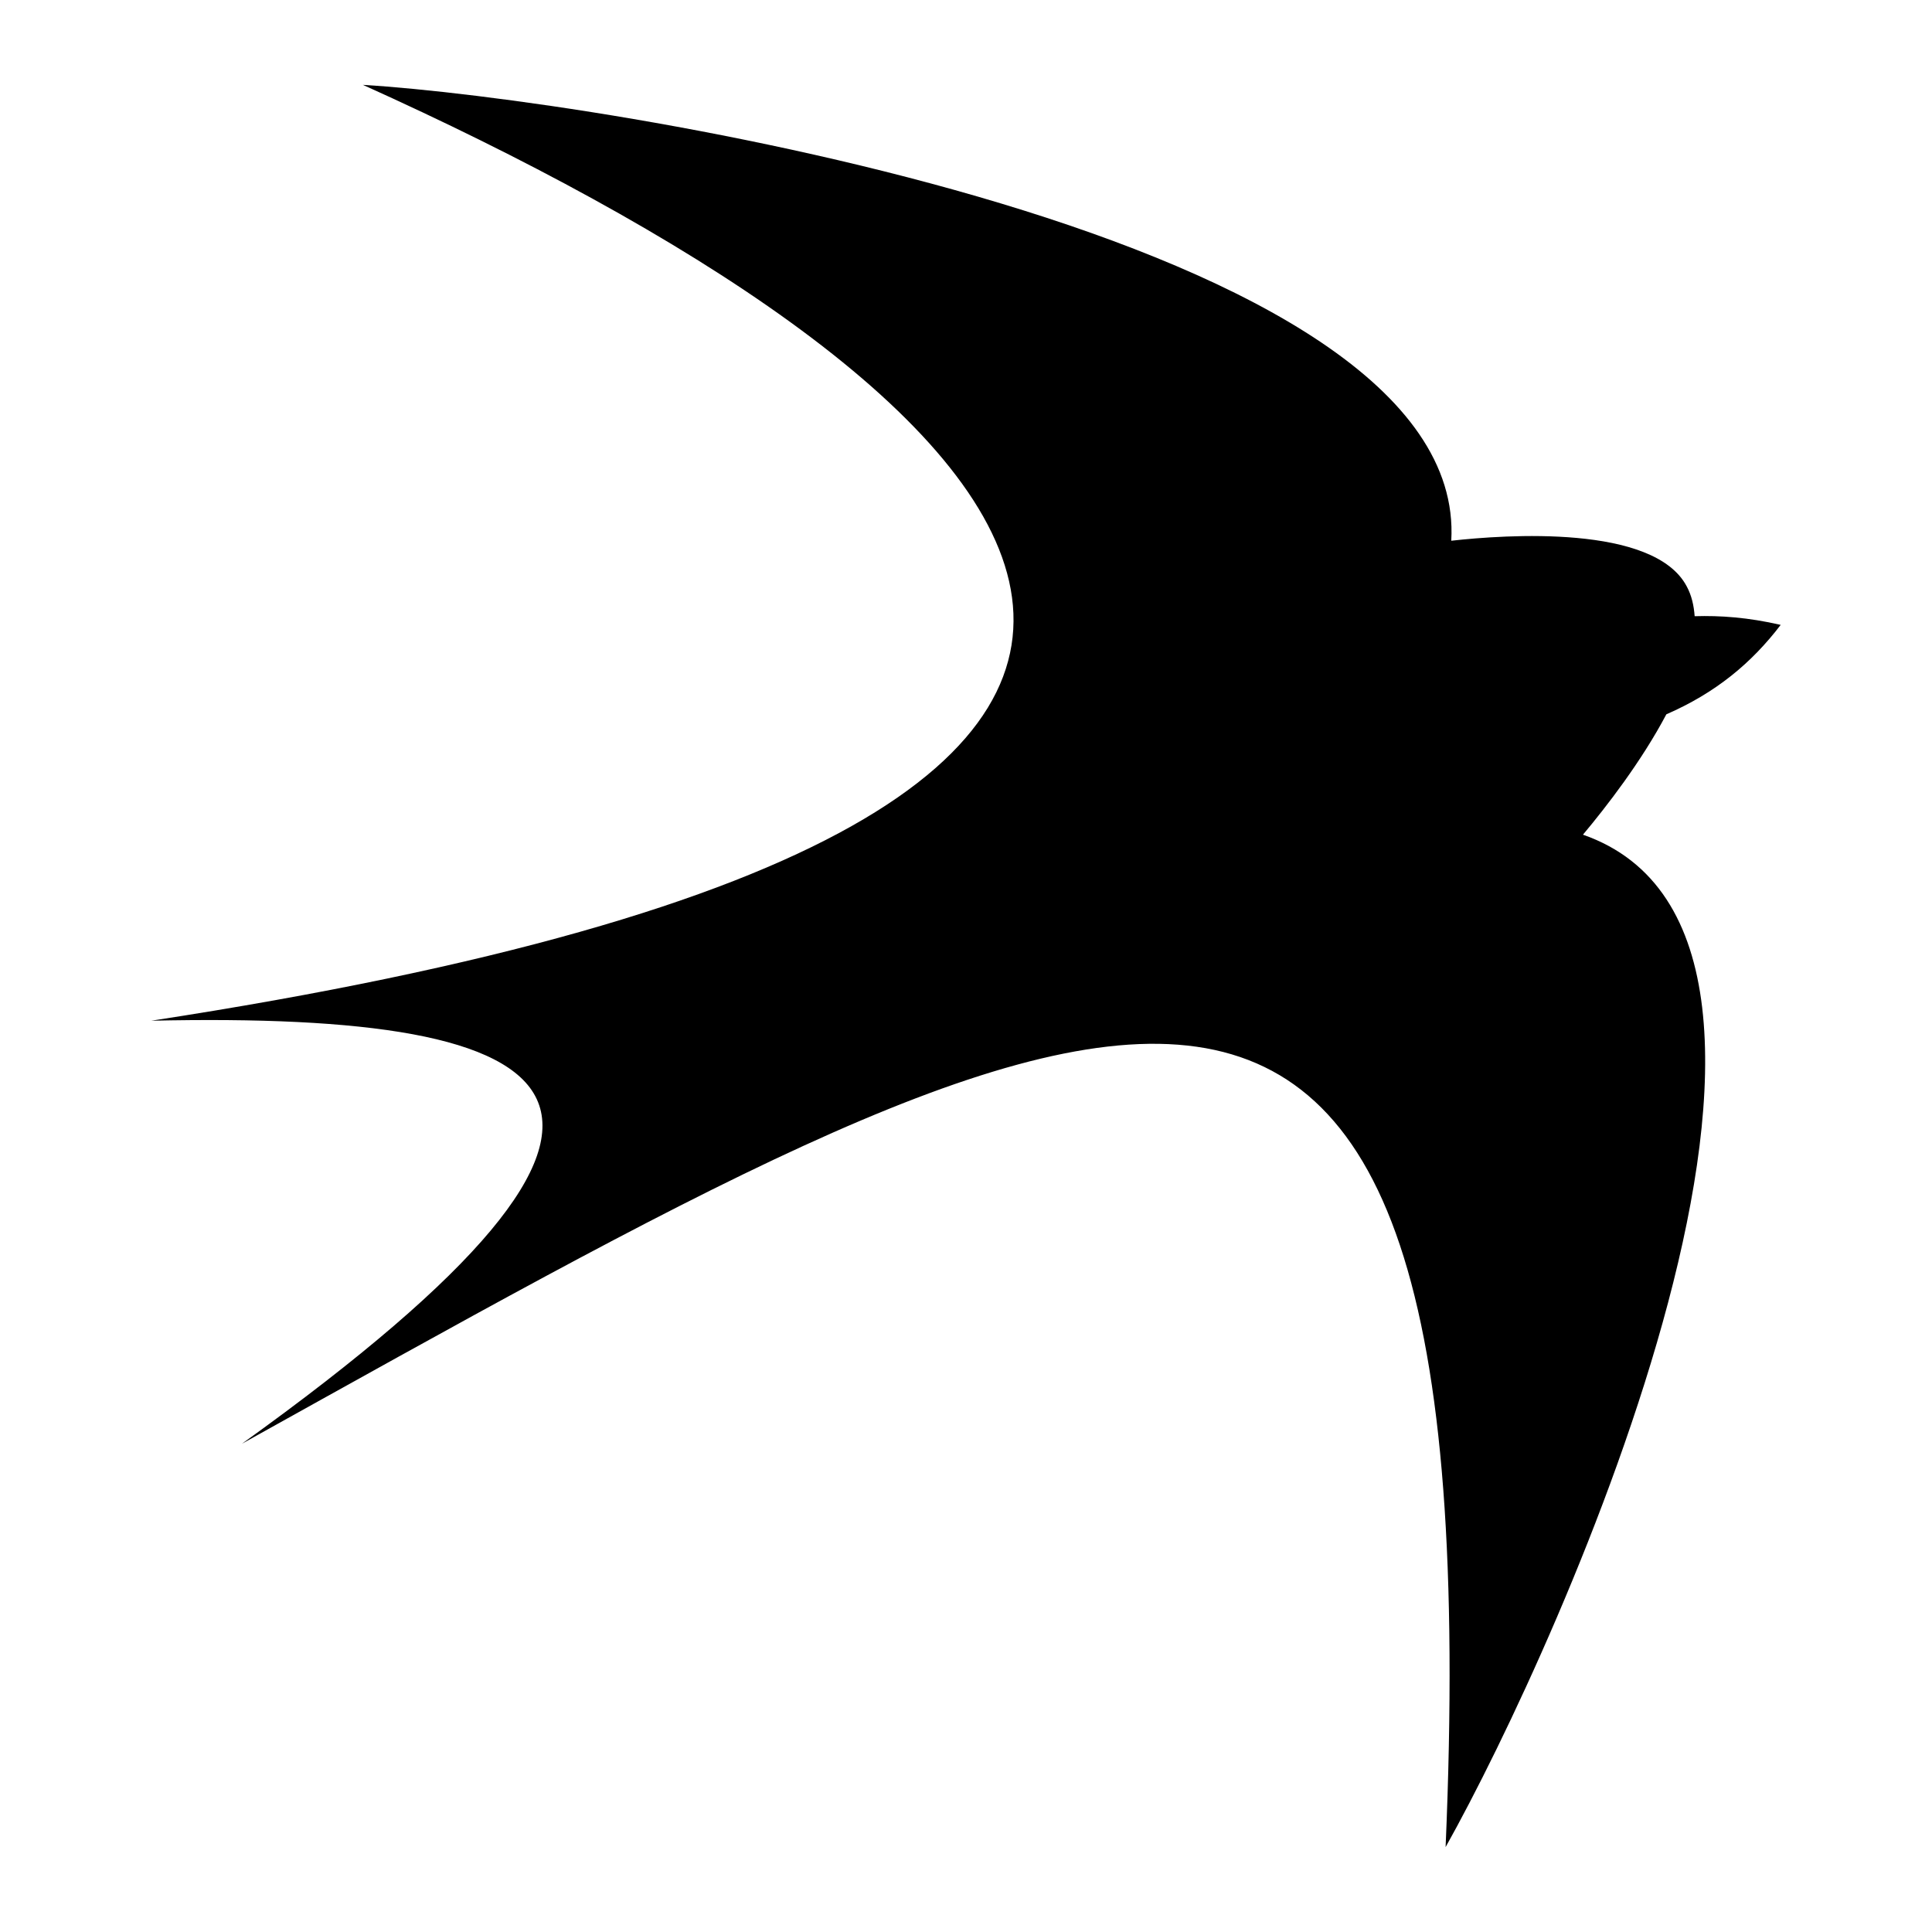
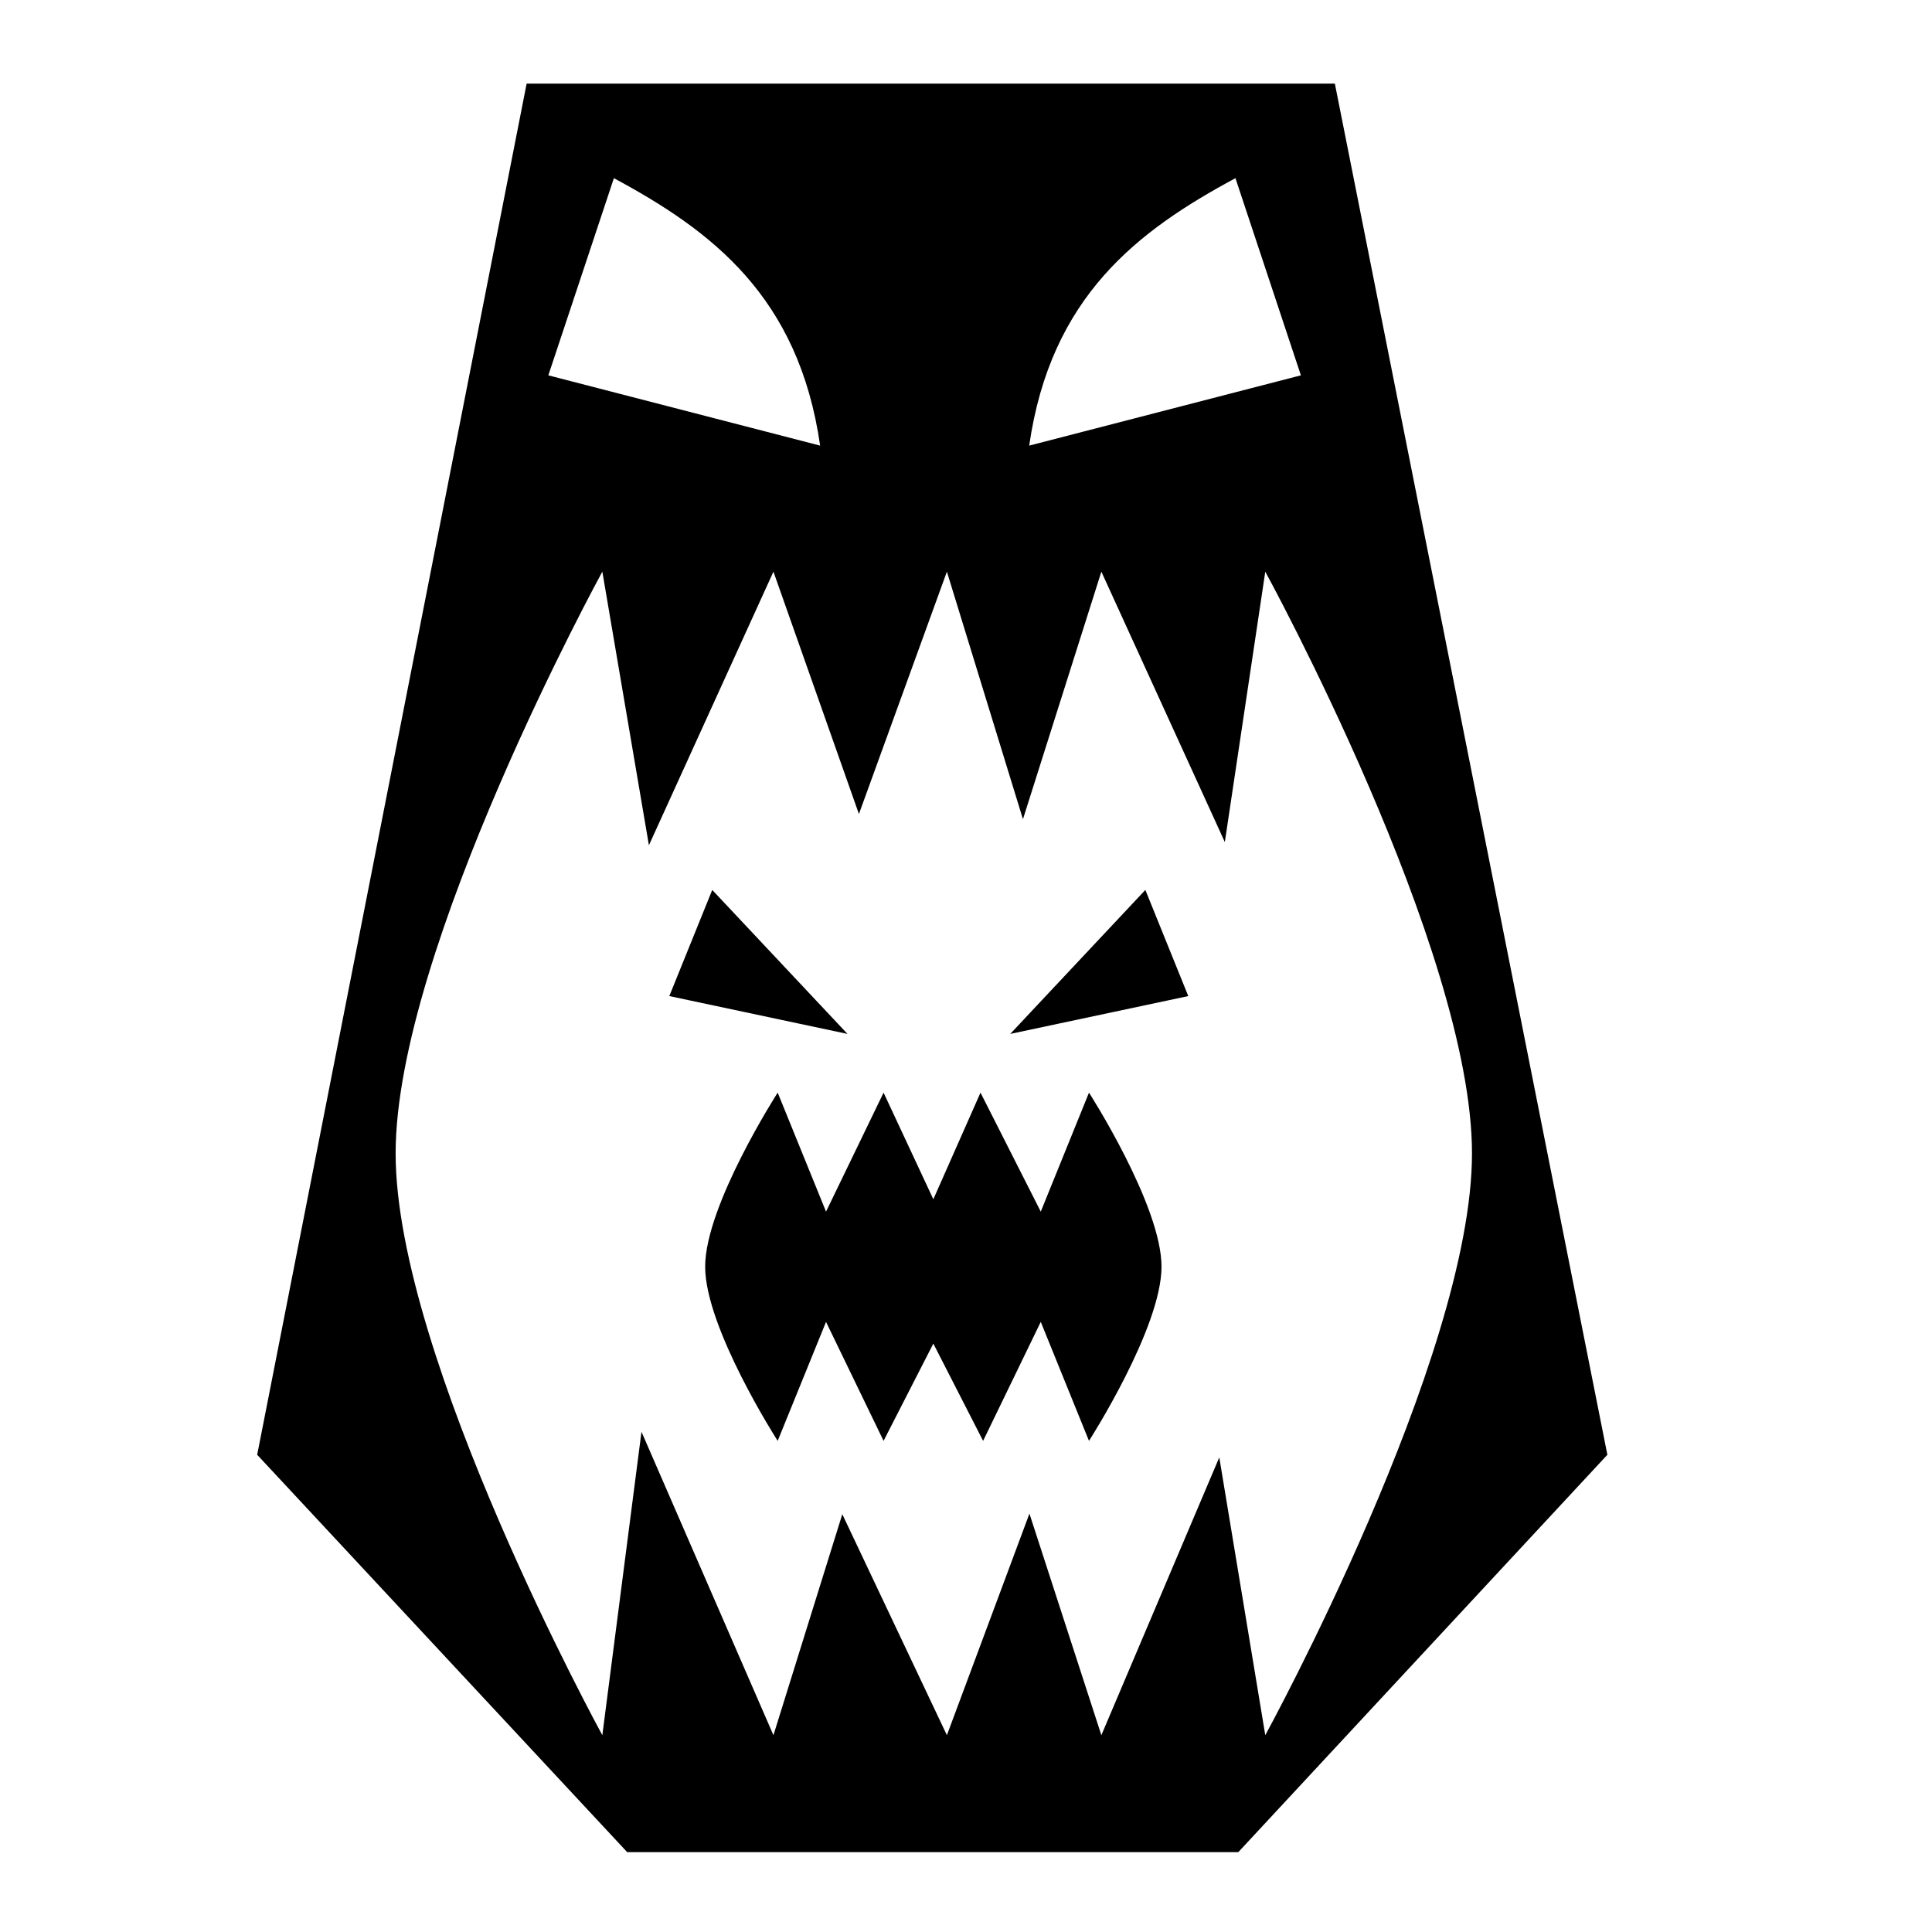
<svg xmlns="http://www.w3.org/2000/svg" viewBox="0 0 512 512">
-   <path fill="#000" d="M96.18 22.49C264.6 98.36 403.1 214.8 40.11 270.5 153 268 191.6 291.1 64.12 382.6c230.18-128 331.68-189 318.98 106.9 30.5-54.4 114.6-241 36.4-268.3 6.2-7.4 15.5-19.4 22.1-31.9 13.1-5.7 22.6-13.6 30.3-23.7-8.7-2-16-2.5-22.8-2.3-.2-2.8-.8-5.5-2.1-7.9-8.7-16.5-48.1-13.7-62.4-12.1 4.7-81-226.8-117.09-288.42-120.81z" />
+   <path fill="#000" d="M139.563 22.156L68.156 385.53l98.063 105.314h161.936L425.97 385.53 353.75 22.157H139.562zm23.125 25.063c25.85 13.91 48.97 31.3 54.656 70.874l-72.03-18.625 17.374-52.25zm164.718 0l17.344 52.25-72 18.624c5.69-39.575 28.804-56.963 54.656-70.875zM159.626 151.5l12.343 72.5 33-72.5 22.655 64.22 23.313-64.22 20.156 65.594 20.78-65.594 32.72 71.656 10.72-71.656c-.002 0 54.78 100.043 54.78 154.156s-54.78 154.188-54.78 154.188l-12.19-73.625-31.25 73.624-19.062-58.72-21.875 58.72-27.718-58.563-18.25 58.564L170 379.438l-10.375 80.406s-54.78-100.075-54.78-154.188c0-54.113 54.78-154.156 54.78-154.156zm29.124 84.344l-11.375 28.125 47.22 10.03-35.845-38.156zm114.78 0L267.72 274l47.186-10.03-11.375-28.126zm-97.436 53.72c0-.002-19.22 29.87-19.22 46.123 0 16.254 19.22 46.157 19.22 46.157l12.812-31.53 15.25 31.53 13.188-25.78 13.187 25.78 15.283-31.53 12.78 31.53s19.22-29.905 19.22-46.156c0-16.252-19.22-46.125-19.22-46.125l-12.78 31.53-15.97-31.53-12.5 28.25-13.187-28.25-15.25 31.53-12.812-31.53z" />
</svg>
